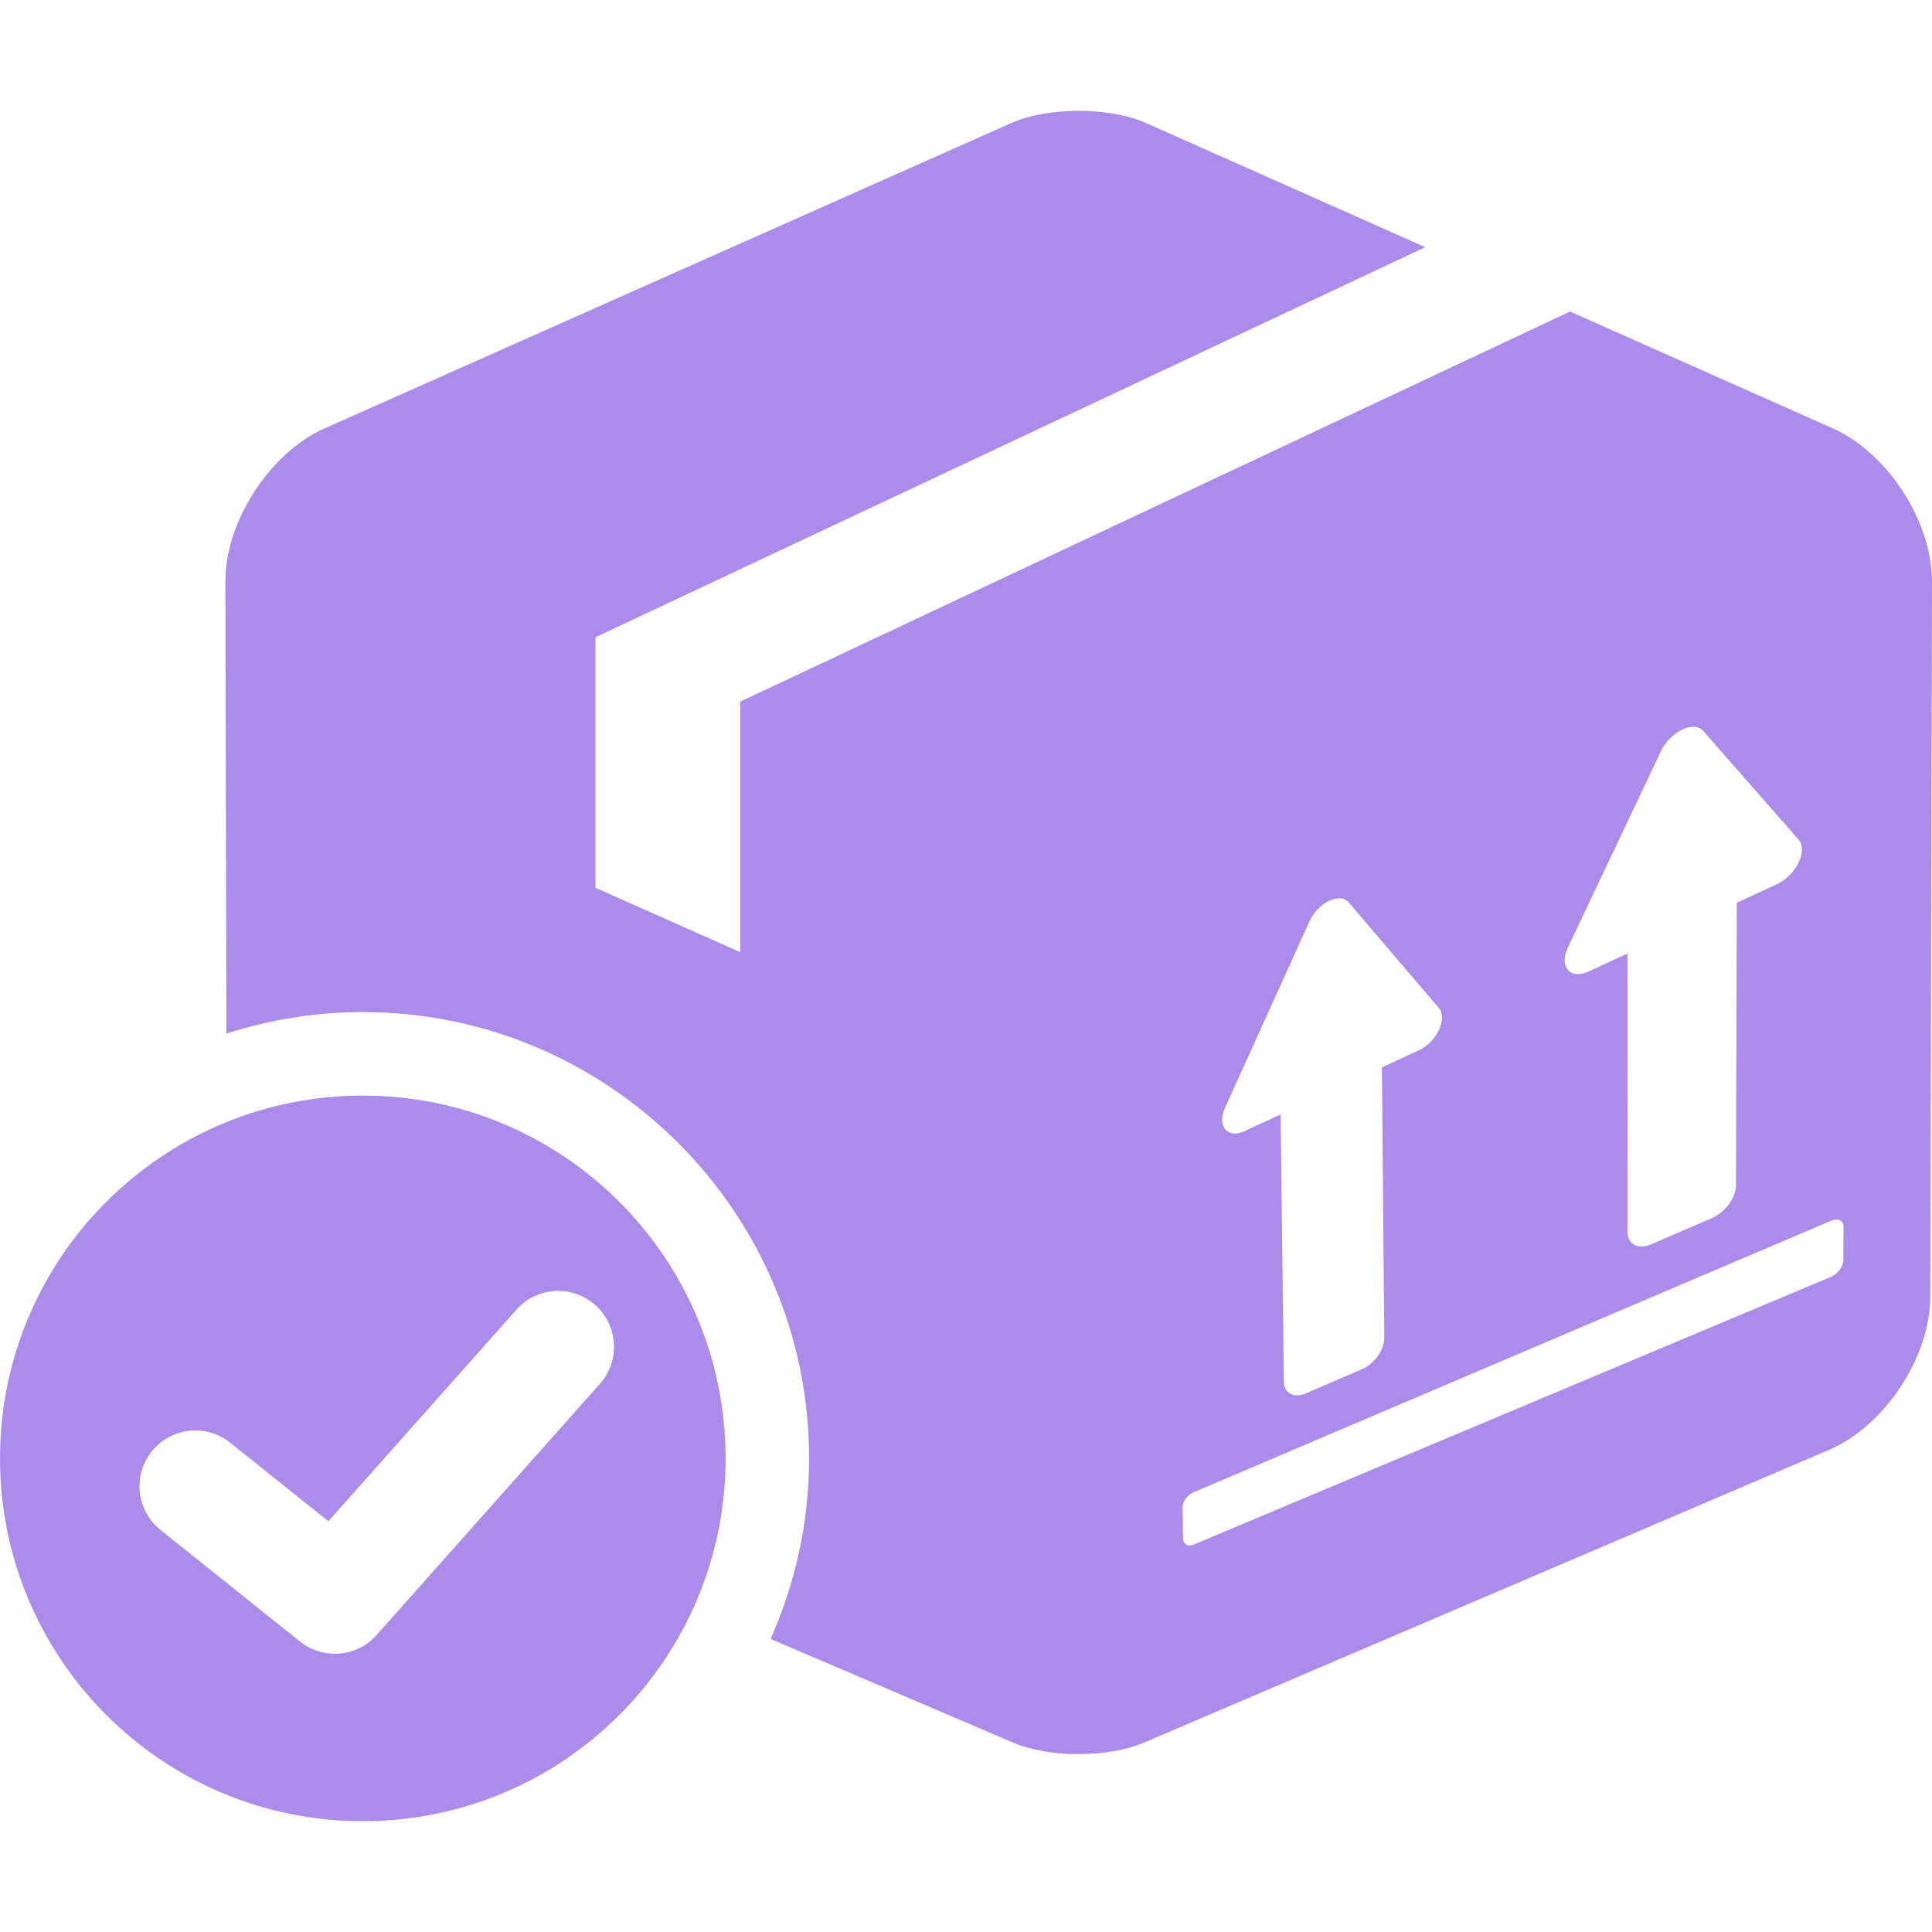
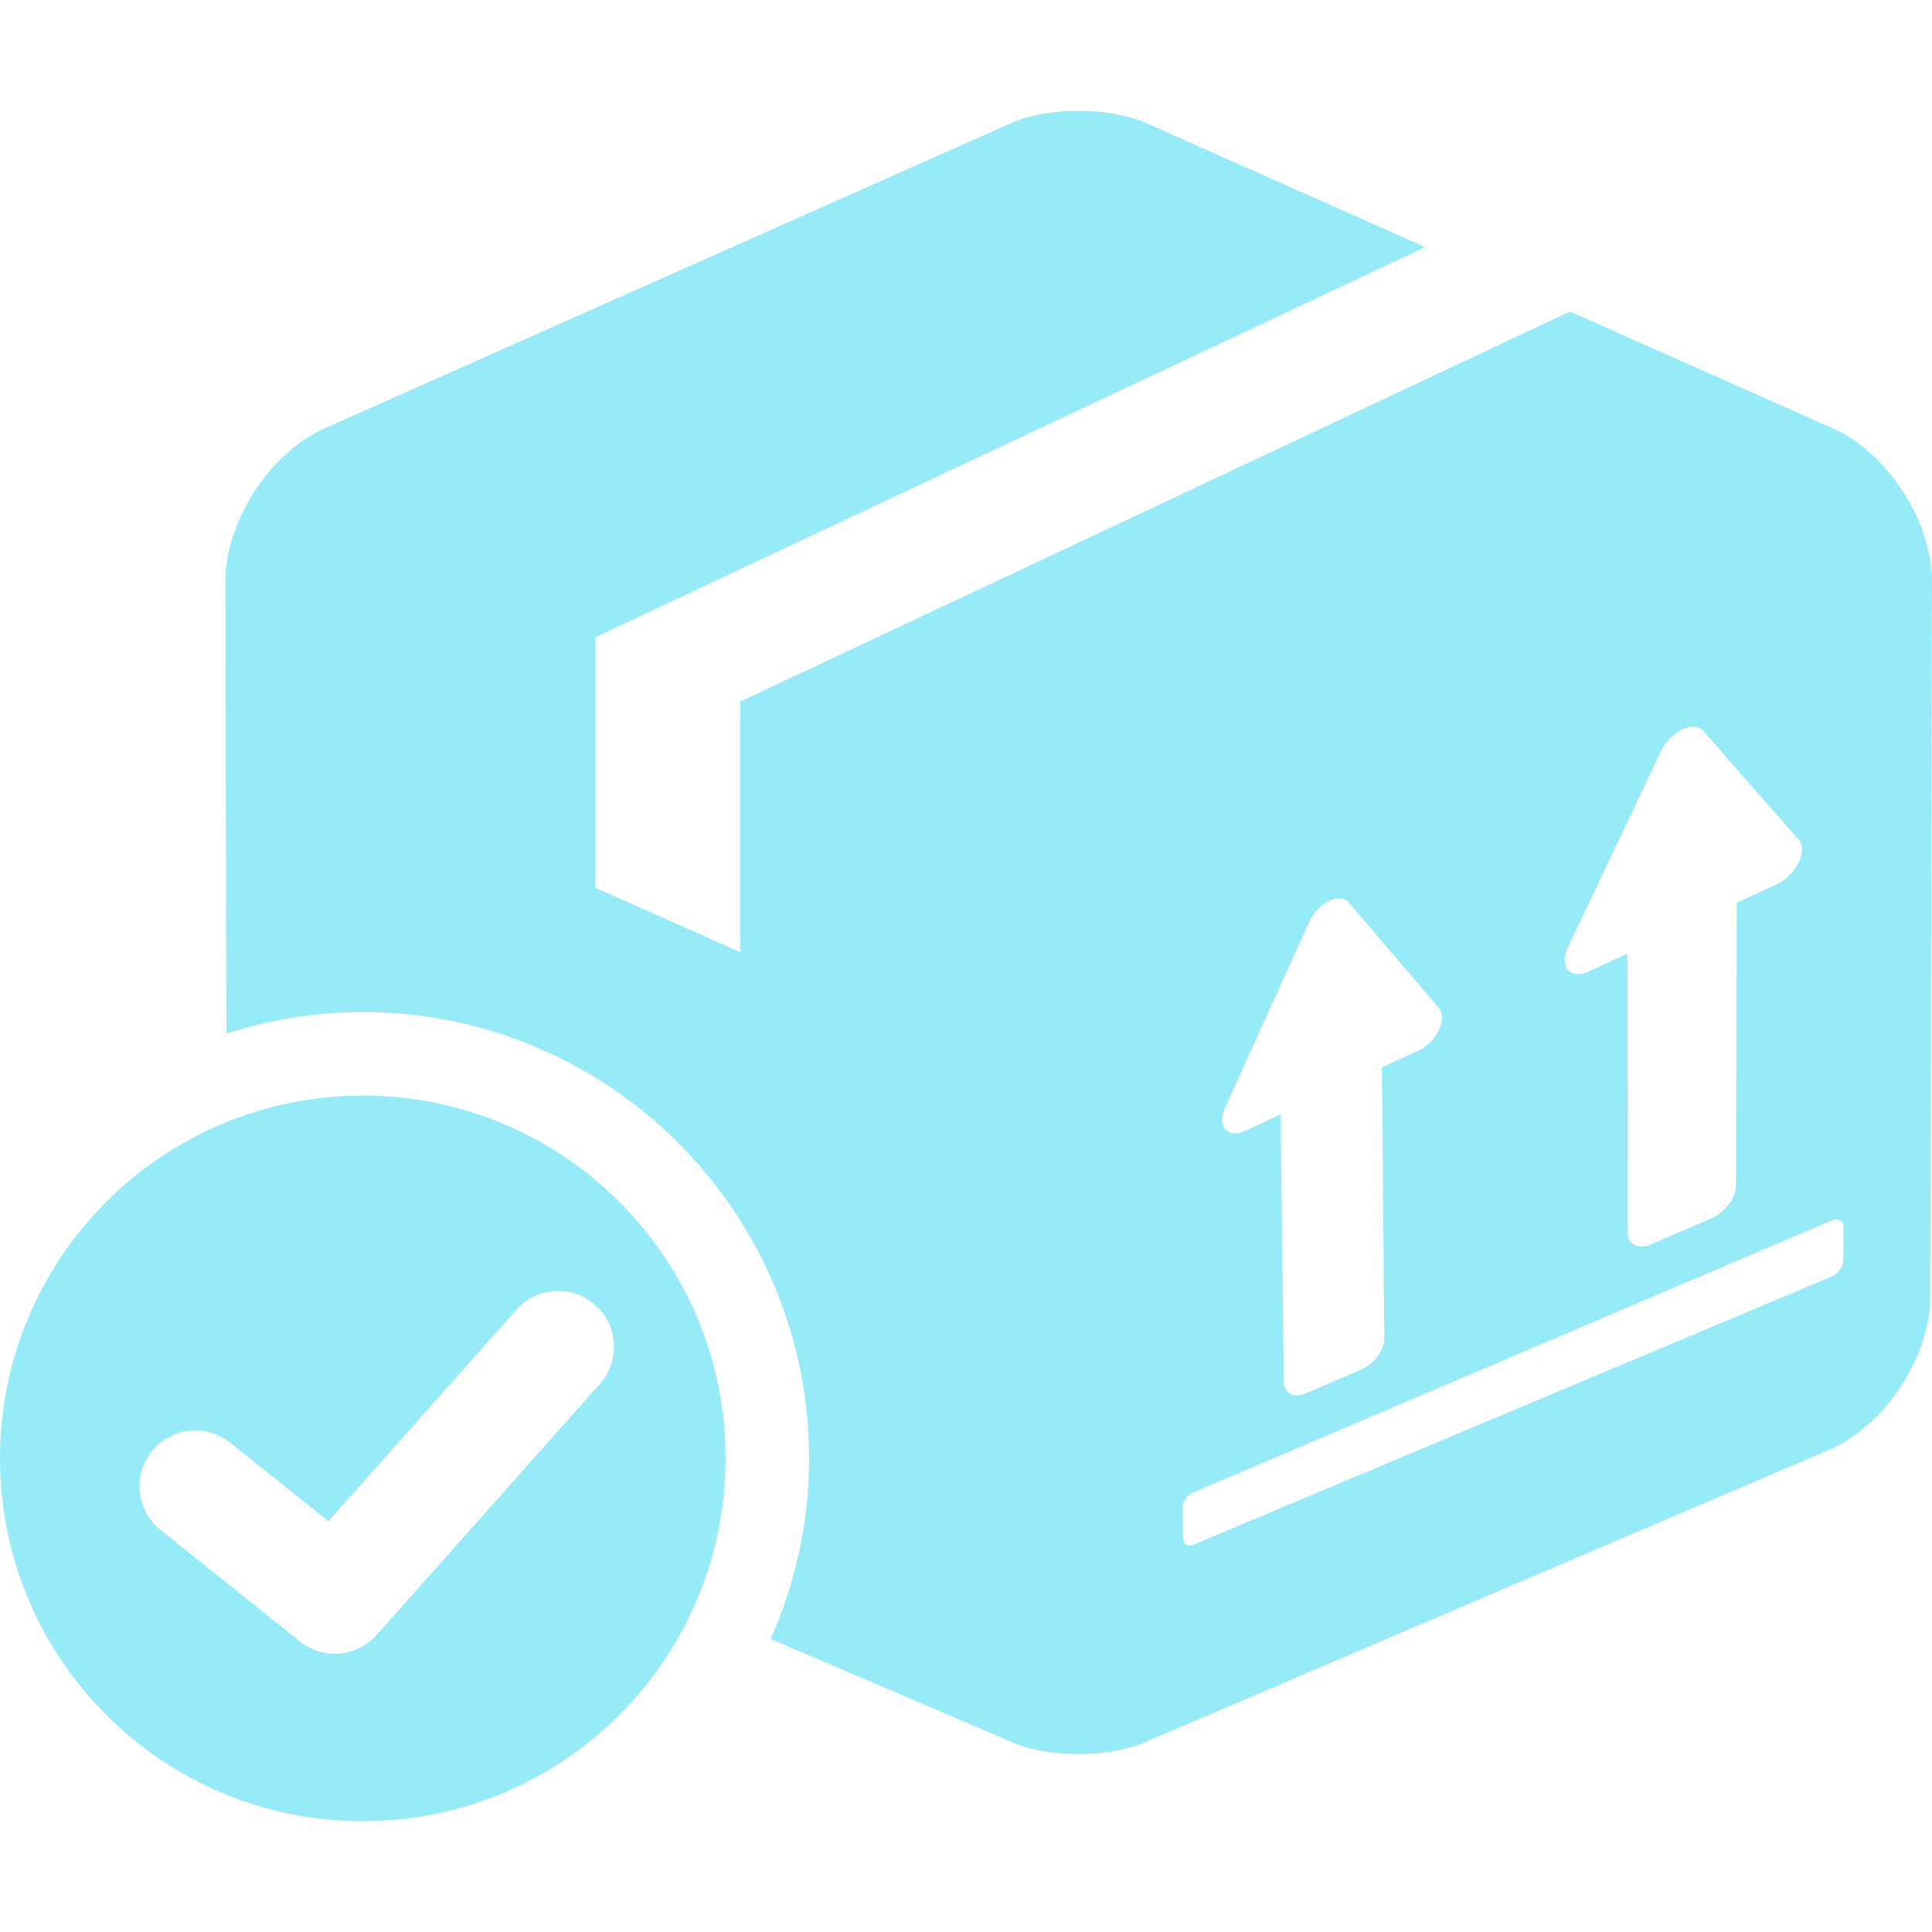
- <svg xmlns="http://www.w3.org/2000/svg" fill="#ac8cea" version="1.1" id="Capa_1" width="800px" height="800px" viewBox="0 0 612 612" xml:space="preserve">
+ <svg xmlns="http://www.w3.org/2000/svg" fill="#97ebf8" version="1.1" id="Capa_1" width="800px" height="800px" viewBox="0 0 612 612" xml:space="preserve">
  <g>
    <path d="M580.592,135.703L497.33,98.681L234.478,222.254v79.353l-45.854-20.389v-79.353L451.477,78.293l-88.287-39.256   c-11.822-5.256-31.166-5.256-42.987,0l-217.401,96.666c-17.319,7.701-31.453,29.51-31.409,48.464l0.339,143.238   c13.628-4.385,28.128-6.806,43.195-6.806c77.949,0,141.373,63.424,141.373,141.382c0,20.36-4.413,39.682-12.196,57.188   l76.764,32.815c11.436,4.888,30.146,4.889,41.583,0.002l216.905-92.694c17.614-7.527,32.062-29.357,32.107-48.513L612,184.166   C612.044,165.212,597.911,143.403,580.592,135.703z M496.655,300.16l29.458-62.149c2.974-6.273,10.429-9.892,13.413-6.49   l30.229,34.461c3.019,3.441-0.812,11.277-6.869,14.087l-12.724,5.903l-0.257,89.528c-0.012,3.912-3.467,8.569-7.708,10.399   l-19.049,8.223c-4.176,1.803-7.554,0.132-7.556-3.729l-0.064-88.354l-12.325,5.718C497.407,310.446,493.778,306.23,496.655,300.16z    M388.039,350.943l26.773-59.078c2.7-5.959,9.604-9.312,12.422-6.012l28.532,33.423c2.85,3.336-0.628,10.779-6.237,13.381   l-11.782,5.466l0.76,85.727c0.033,3.749-3.135,8.163-7.066,9.86l-17.664,7.625c-3.873,1.672-7.042,0.025-7.087-3.675l-1.035-84.647   l-11.429,5.302C388.852,360.808,385.422,356.718,388.039,350.943z M583.911,399.271c-0.014,1.967-1.781,4.298-3.946,5.208   l-201.751,84.757c-1.883,0.791-3.432-0.037-3.459-1.851l-0.155-9.861c-0.028-1.817,1.476-3.942,3.361-4.745l202.111-86.097   c2.17-0.924,3.92-0.075,3.908,1.896L583.911,399.271z M114.925,347.054C51.454,347.054,0,398.508,0,461.979   c0,63.472,51.454,114.926,114.925,114.926s114.925-51.454,114.925-114.926C229.851,398.508,178.396,347.054,114.925,347.054z    M190.021,438.367l-70.724,79.563c-3.484,3.919-8.335,5.932-13.221,5.932c-3.881,0-7.783-1.27-11.038-3.877l-44.202-35.361   c-7.624-6.095-8.862-17.223-2.759-24.846c6.095-7.632,17.228-8.867,24.851-2.763l31.093,24.872l59.574-67.02   c6.479-7.295,17.659-7.959,24.958-1.468C195.853,419.893,196.509,431.063,190.021,438.367z" />
  </g>
</svg>
